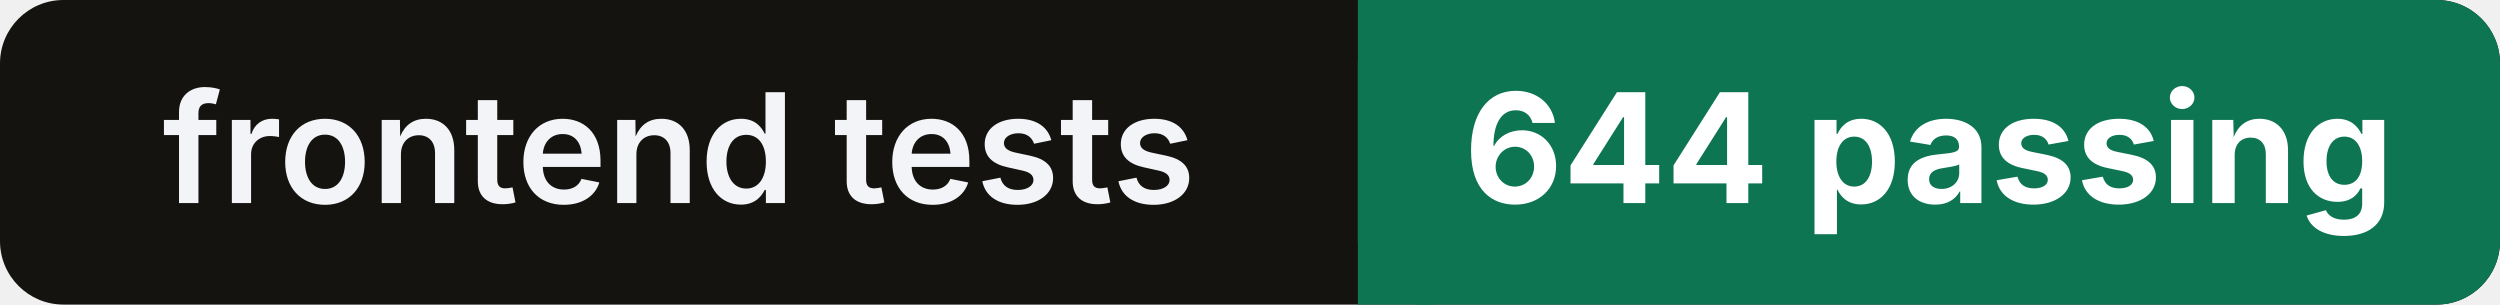
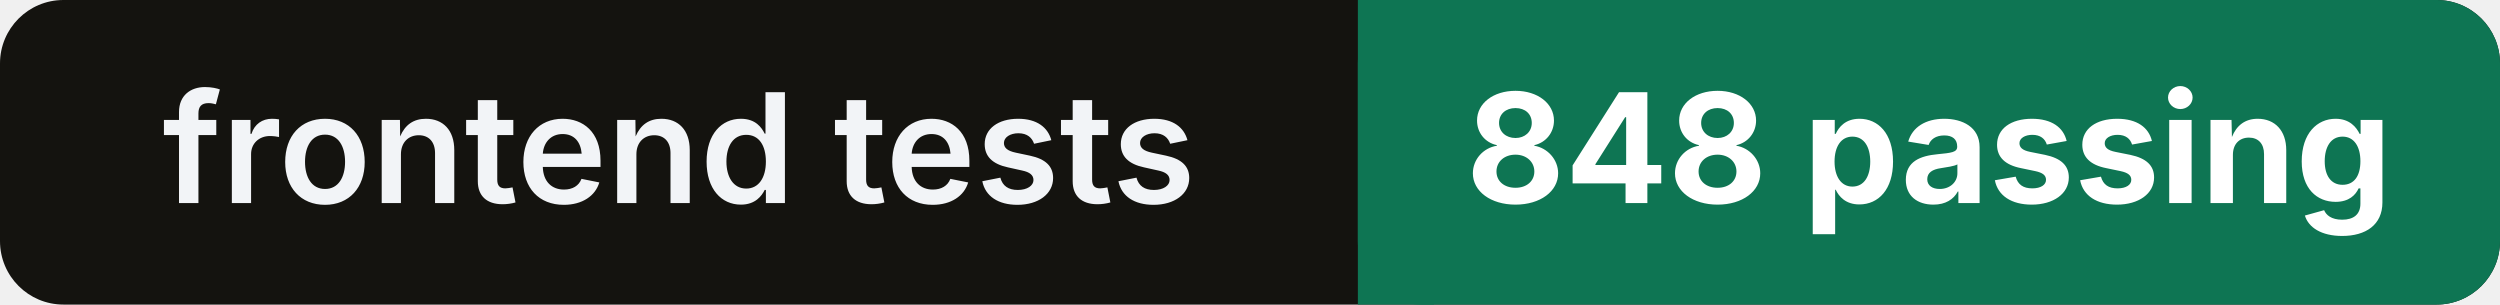
- <svg xmlns="http://www.w3.org/2000/svg" width="197" height="24" viewBox="0 0 197 24" role="img" aria-label="frontend tests: 644 passing">
+ <svg xmlns="http://www.w3.org/2000/svg" width="197" height="24" viewBox="0 0 197 24" role="img" aria-label="frontend tests: 848 passing">
  <rect width="197" height="24" rx="5" fill="#14130F" />
  <rect x="107" width="90" height="24" rx="5" fill="#0E7553" />
  <rect x="107" width="6" height="24" fill="#0E7553" />
  <text x="53.5" y="16" text-anchor="middle" font-family="Inter, 'Segoe UI', Helvetica, Arial, sans-serif" font-size="12" font-weight="600" fill="#F2F4F7">frontend tests</text>
-   <text x="152" y="16" text-anchor="middle" font-family="Inter, 'Segoe UI', Helvetica, Arial, sans-serif" font-size="12" font-weight="700" fill="#FFFFFF">644 passing</text>
+   <text x="152" y="16" text-anchor="middle" font-family="Inter, 'Segoe UI', Helvetica, Arial, sans-serif" font-size="12" font-weight="700" fill="#FFFFFF">848 passing</text>
</svg>
